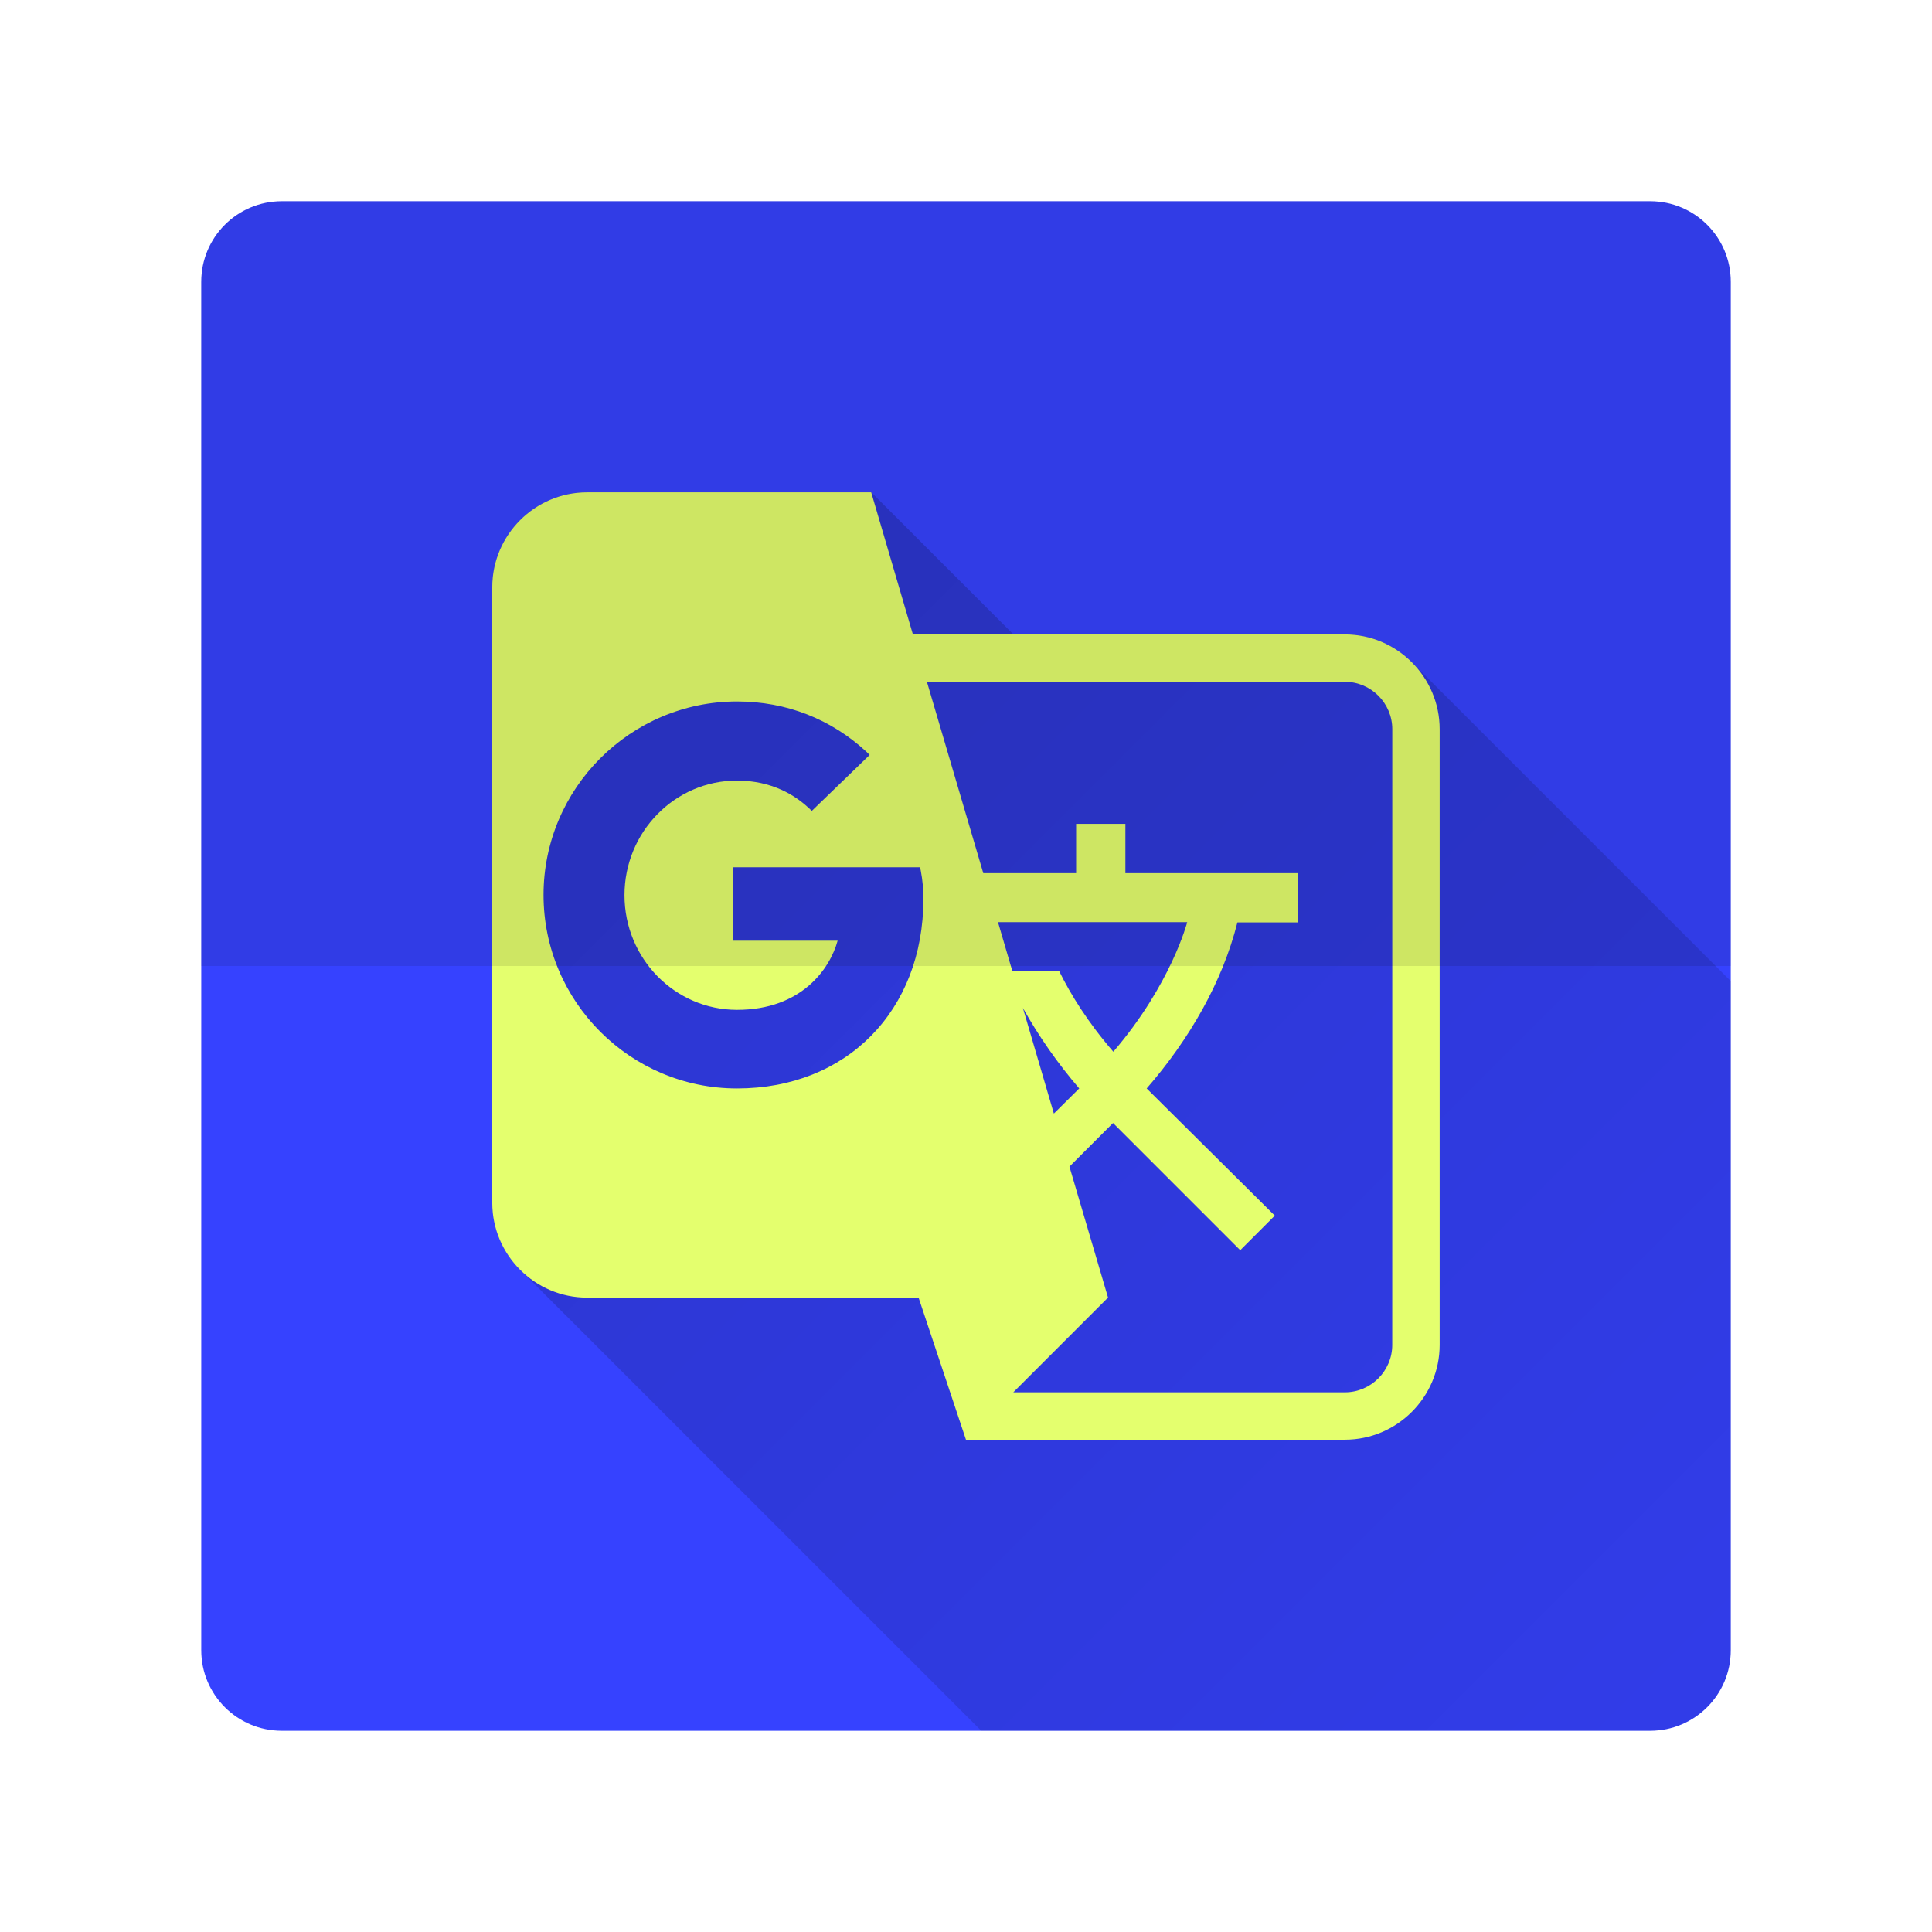
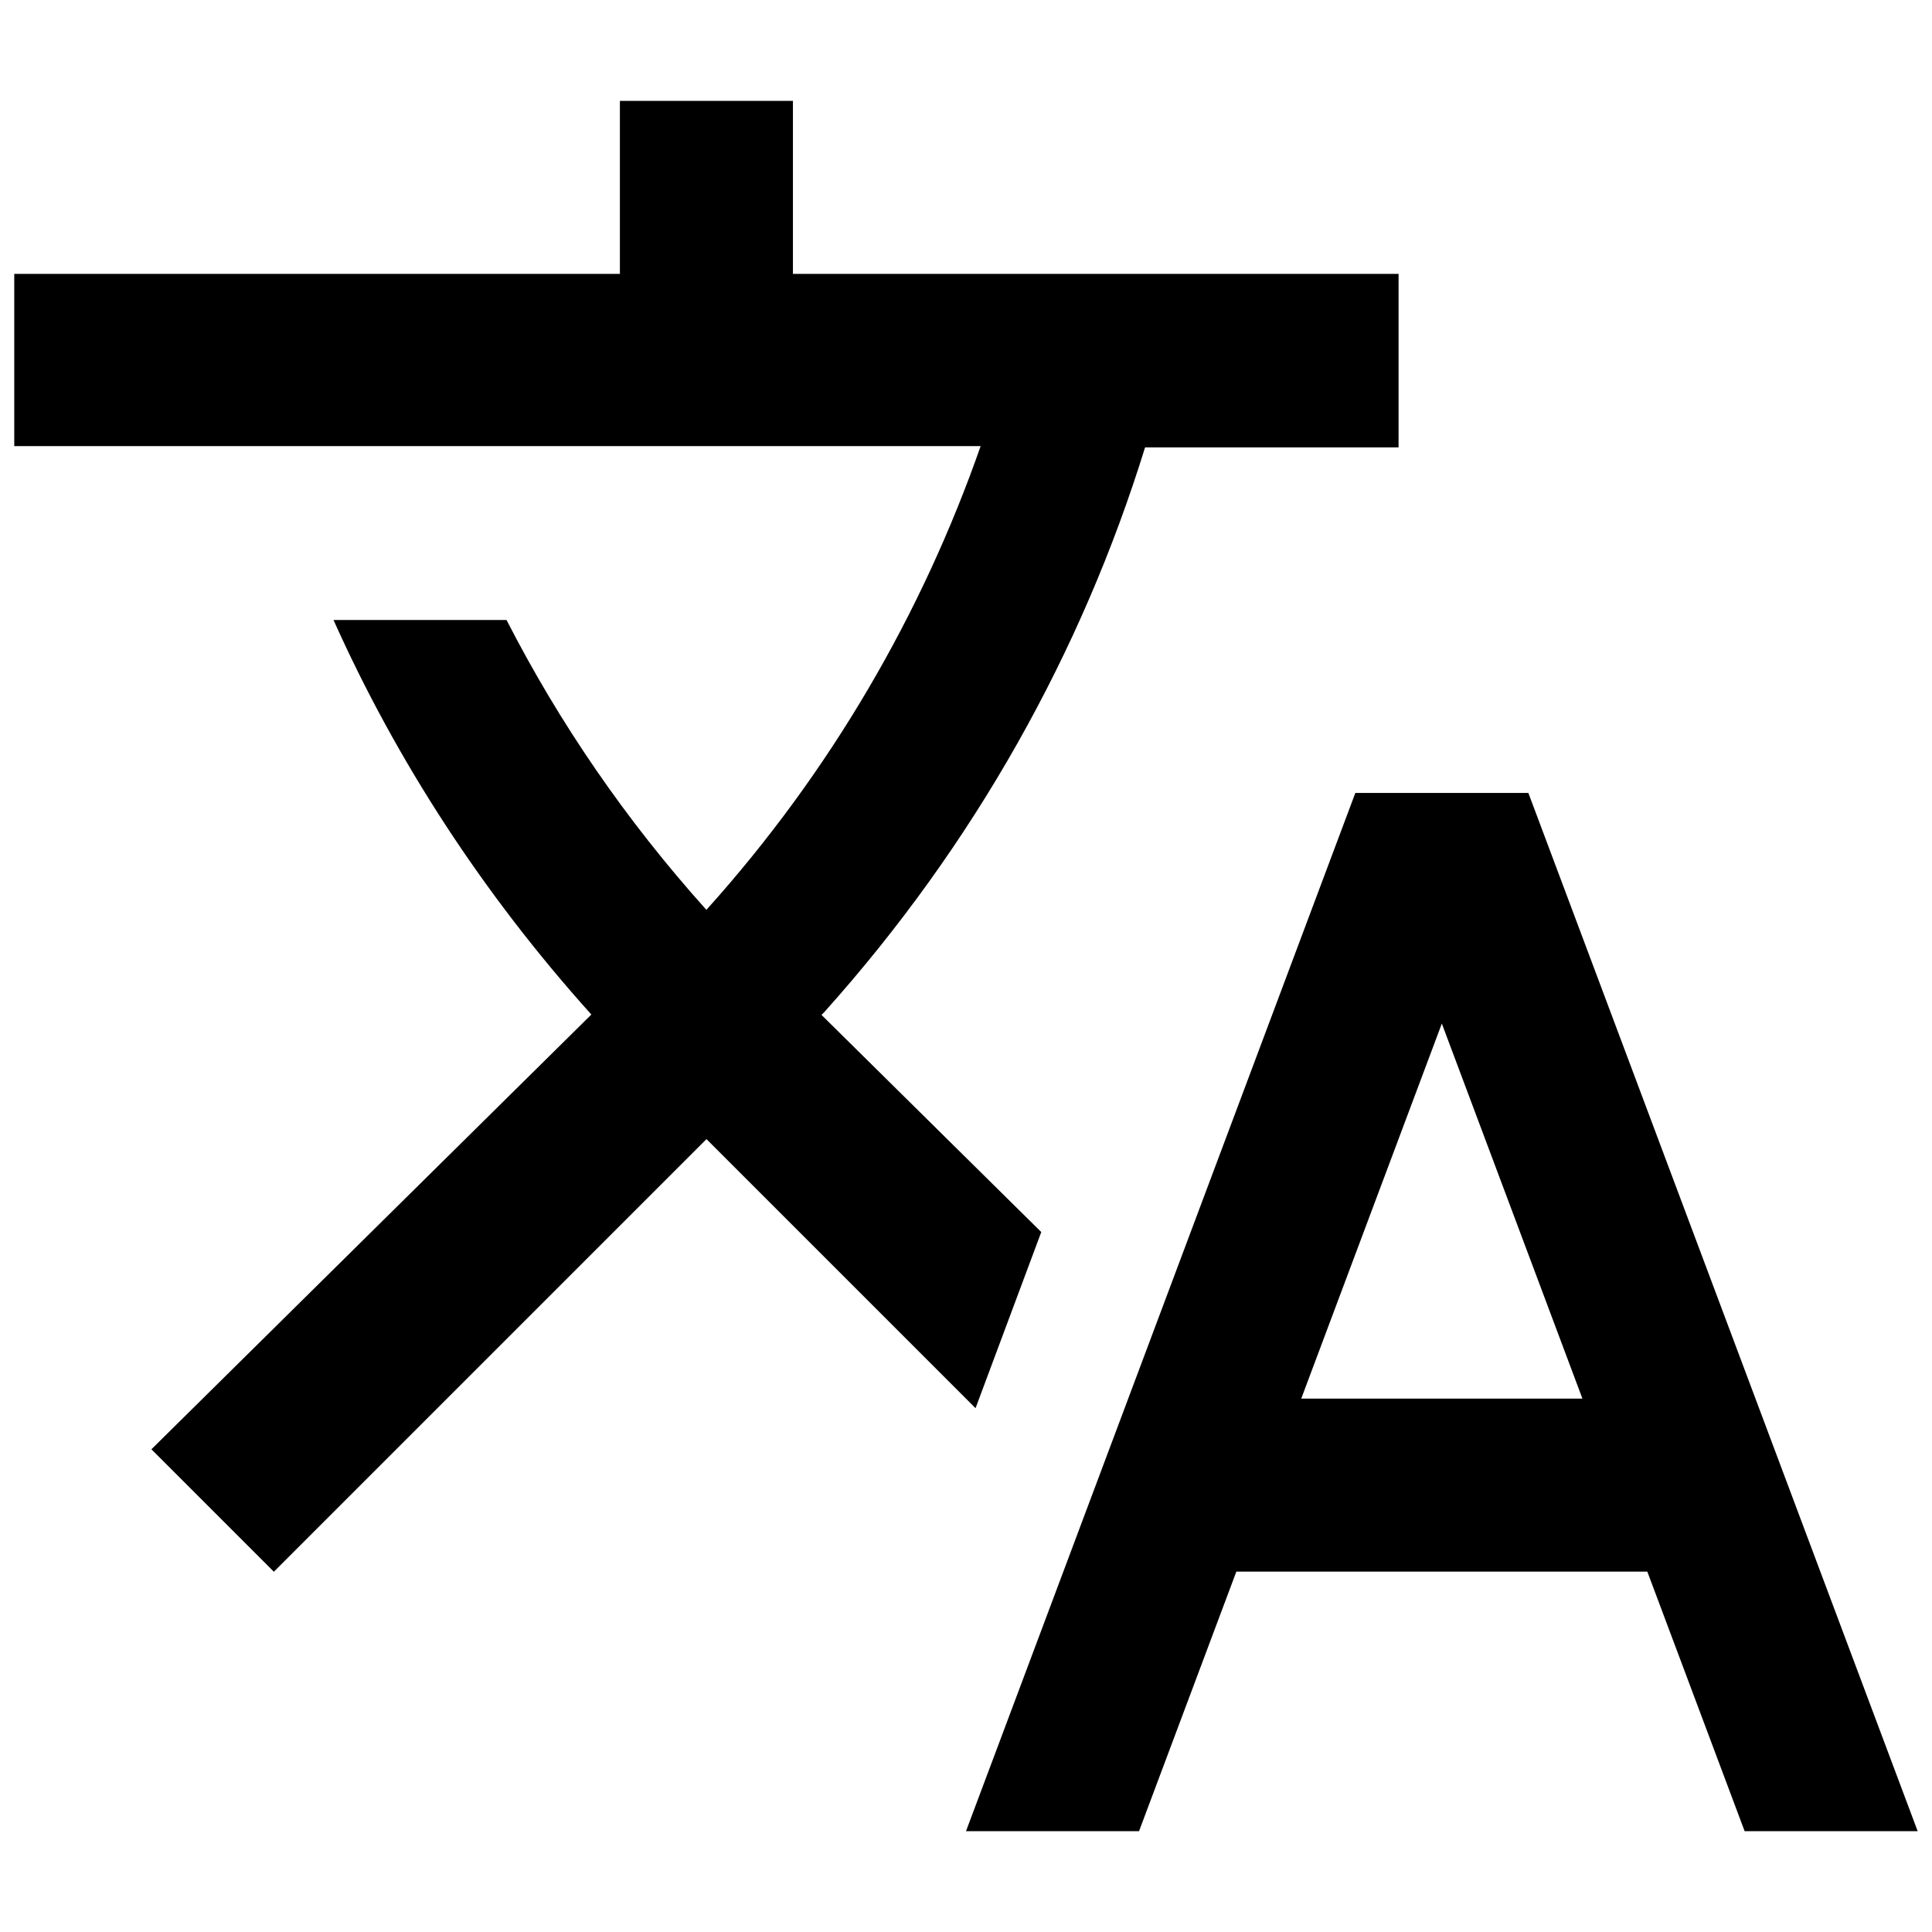
<svg xmlns="http://www.w3.org/2000/svg" version="1.1" width="48" height="48">
  <defs>
-     <linearGradient x1="12.232" y1="12.232" x2="66.174" y2="66.174" gradientUnits="userSpaceOnUse" id="color-1">
-       <stop offset="0" stop-color="#000000" stop-opacity="0.2" />
+     <linearGradient x1="0.355" y1="2.505" x2="88.143" y2="85.993" gradientUnits="userSpaceOnUse" id="color-1">
+       <stop offset="0" stop-color="#000000" stop-opacity="0" />
      <stop offset="1" stop-color="#000000" stop-opacity="0" />
    </linearGradient>
    <filter id="dropshadow-base">
      <feColorMatrix type="matrix" values="0 0 0 0 0  0 0 0 0 0  0 0 0 0 0  0 0 0 .8 0" />
      <feOffset dx="0" dy="1" />
      <feGaussianBlur stdDeviation="1" />
      <feComposite in="SourceGraphic" />
    </filter>
    <filter id="dropshadow-banner" x="-10%" y="-10%" width="120%" height="130%">
      <feColorMatrix type="matrix" values="0 0 0 0 0  0 0 0 0 0  0 0 0 0 0  0 0 0 .4 0" />
      <feOffset dx="0" dy="1" />
      <feGaussianBlur stdDeviation="0.5" />
      <feComposite in="SourceGraphic" />
    </filter>
  </defs>
  <g fill="none" fill-rule="nonzero" stroke="none" stroke-width="none" stroke-linecap="butt" stroke-linejoin="miter" stroke-miterlimit="10" stroke-dasharray="" stroke-dashoffset="0" font-family="none" font-weight="none" font-size="none" text-anchor="none" style="mix-blend-mode: normal">
-     <path d="M7,43c-1.105,0 -2,-0.895 -2,-2v-34c0,-1.105 0.895,-2 2,-2h34c1.105,0 2,0.895 2,2v34c0,1.105 -0.895,2 -2,2z" id="base 1 5 1 1 1" fill="#3642ff" stroke-width="1" />
-     <path d="M12.923,31.546c-0.427,-0.427 -0.691,-1.015 -0.691,-1.662v-15.299c0,-1.294 1.059,-2.354 2.354,-2.354h7.061l3.53,3.53h8.238c0.647,0 1.236,0.265 1.662,0.691l7.923,7.923v16.623c0,1.105 -0.895,2 -2,2h-16.623z" fill="url(#color-1)" stroke-width="1" />
-     <path d="M33.415,15.762h-10.733l-1.036,-3.53h-7.061c-1.294,0 -2.354,1.059 -2.354,2.354v15.299c0,1.294 1.059,2.354 2.354,2.354h8.238l1.177,3.53h9.415c1.294,0 2.354,-1.059 2.354,-2.354v-15.299c0,-1.294 -1.059,-2.354 -2.354,-2.354zM18.31,27.042c-2.654,0 -4.807,-2.159 -4.807,-4.807c0,-2.648 2.159,-4.807 4.807,-4.807c1.224,0 2.336,0.435 3.219,1.253l0.076,0.076l-1.436,1.389l-0.071,-0.065c-0.335,-0.318 -0.918,-0.688 -1.789,-0.688c-1.542,0 -2.795,1.277 -2.795,2.848c0,1.571 1.253,2.848 2.795,2.848c1.612,0 2.312,-1.03 2.501,-1.718h-2.601v-1.824h4.648l0.018,0.082c0.047,0.247 0.065,0.465 0.065,0.712c-0.006,2.771 -1.906,4.701 -4.631,4.701zM25.412,25.041c0.394,0.706 0.871,1.383 1.4,2.001l-0.63,0.624zM26.318,24.135h-1.165l-0.359,-1.224h4.701c0,0 -0.4,1.548 -1.836,3.219c-0.63,-0.724 -1.065,-1.43 -1.342,-1.995zM34.591,33.415c0,0.647 -0.53,1.177 -1.177,1.177h-8.238l2.354,-2.354l-0.959,-3.254l1.083,-1.083l3.16,3.16l0.859,-0.859l-3.183,-3.16c1.059,-1.218 1.883,-2.648 2.254,-4.125h1.495v-1.224h-4.278v-1.224h-1.224v1.224h-2.307l-1.4,-4.754h10.385c0.647,0 1.177,0.53 1.177,1.177z" fill="none" stroke-width="0" />
-     <path d="M35.768,18.116v15.299c0,1.294 -1.059,2.354 -2.354,2.354h-9.415l-1.177,-3.53h-8.238c-1.294,0 -2.354,-1.059 -2.354,-2.354v-15.299c0,-1.294 1.059,-2.354 2.354,-2.354h7.061l1.036,3.53h10.733c1.294,0 2.354,1.059 2.354,2.354zM22.941,22.341c0,-0.247 -0.018,-0.465 -0.065,-0.712l-0.018,-0.082h-4.648v1.824h2.601c-0.188,0.688 -0.888,1.718 -2.501,1.718c-1.542,0 -2.795,-1.277 -2.795,-2.848c0,-1.571 1.253,-2.848 2.795,-2.848c0.871,0 1.453,0.371 1.789,0.688l0.071,0.065l1.436,-1.389l-0.076,-0.076c-0.883,-0.818 -1.995,-1.253 -3.219,-1.253c-2.648,0 -4.807,2.159 -4.807,4.807c0,2.648 2.154,4.807 4.807,4.807c2.724,0 4.625,-1.93 4.631,-4.701zM26.183,27.666l0.63,-0.624c-0.53,-0.618 -1.006,-1.294 -1.4,-2.001zM27.66,26.13c1.436,-1.671 1.836,-3.219 1.836,-3.219h-4.701l0.359,1.224h1.165c0.277,0.565 0.712,1.271 1.342,1.995zM34.591,18.116c0,-0.647 -0.53,-1.177 -1.177,-1.177h-10.385l1.4,4.754h2.307v-1.224h1.224v1.224h4.278v1.224h-1.495c-0.371,1.477 -1.194,2.907 -2.254,4.125l3.183,3.16l-0.859,0.859l-3.16,-3.16l-1.083,1.083l0.959,3.254l-2.354,2.354h8.238c0.647,0 1.177,-0.53 1.177,-1.177z" fill="#e4ff6e" stroke-width="0" />
+     <path d="M2,24c0,-12.15 9.85,-22 22,-22c12.15,0 22,9.85 22,22c0,12.15 -9.85,22 -22,22c-12.15,0 -22,-9.85 -22,-22z" id="base 1 5" fill-opacity="0" fill="#ac2121" stroke-width="1" />
+     <path d="M19.701,2.505l4.299,4.299h10.748l10.074,10.074c0.764,2.234 1.179,4.63 1.179,7.123c0,12.15 -9.85,22 -22,22c-8.186,0 -15.327,-4.471 -19.116,-11.103l9.701,-9.586l-10.554,-10.554c1.444,-3.114 3.595,-5.834 6.247,-7.953h5.125l0,-3.06c1.243,-0.528 2.544,-0.945 3.892,-1.239z" fill="url(#color-1)" stroke-width="1" />
+     <path d="M25.87,30.61l-5.46,-5.395l0.064,-0.064c3.74,-4.17 6.406,-8.964 7.975,-14.036h6.298v-4.31h-15.047v-4.299h-4.299v4.299h-15.047v4.278h24.01c-1.451,4.149 -3.719,8.082 -6.814,11.522c-1.999,-2.225 -3.654,-4.643 -4.965,-7.201h-4.299c1.569,3.504 3.719,6.814 6.406,9.802l-10.93,10.801l3.042,3.042l10.748,-10.748l6.685,6.685zM37.972,19.701h-4.299l-9.673,25.794h4.299l2.418,-6.449h10.21l2.418,6.449h4.299zM32.329,34.748l3.493,-9.318l3.493,9.318z" fill="none" stroke-width="0" />
+     <g fill="#000000" stroke-width="1">
+       <path d="M25.87,30.61l-5.46,-5.395l0.064,-0.064c3.74,-4.17 6.406,-8.964 7.975,-14.036h6.298v-4.31h-15.047v-4.299h-4.299v4.299h-15.047v4.278h24.01c-1.451,4.149 -3.719,8.082 -6.814,11.522c-1.999,-2.225 -3.654,-4.643 -4.965,-7.201h-4.299c1.569,3.504 3.719,6.814 6.406,9.802l-10.93,10.801l3.042,3.042l10.748,-10.748l6.685,6.685zM37.972,19.701h-4.299l-9.673,25.794h4.299l2.418,-6.449h10.21l2.418,6.449h4.299zM32.329,34.748l3.493,-9.318l3.493,9.318z" />
+     </g>
    <path d="M2,24c0,-12.15 9.85,-22 22,-22c12.15,0 22,9.85 22,22c0,12.15 -9.85,22 -22,22c-12.15,0 -22,-9.85 -22,-22z" id="base 1 1 1" fill="none" stroke-width="1" />
    <g fill="#000000" stroke-width="1" font-family="Roboto,sans-serif" font-weight="400" font-size="14" text-anchor="start" />
    <rect x="2" y="2" width="44" height="22" fill="none" stroke-width="1" />
    <path d="M2,24v-22h44v22z" fill="none" stroke-width="1" />
    <path d="M2,24v-22h44v22z" fill="none" stroke-width="1" />
    <path d="M2,24v-22h44v22z" fill="none" stroke-width="1" />
-     <path d="M5,7c0,-1.105 0.895,-2 2,-2h34c1.105,0 2,0.895 2,2v17h-38z" id="base 1 2 1" fill-opacity="0.1" fill="#000000" stroke-width="1" />
    <path d="M2,24v-22h44v22z" fill="none" stroke-width="1" />
  </g>
</svg>
